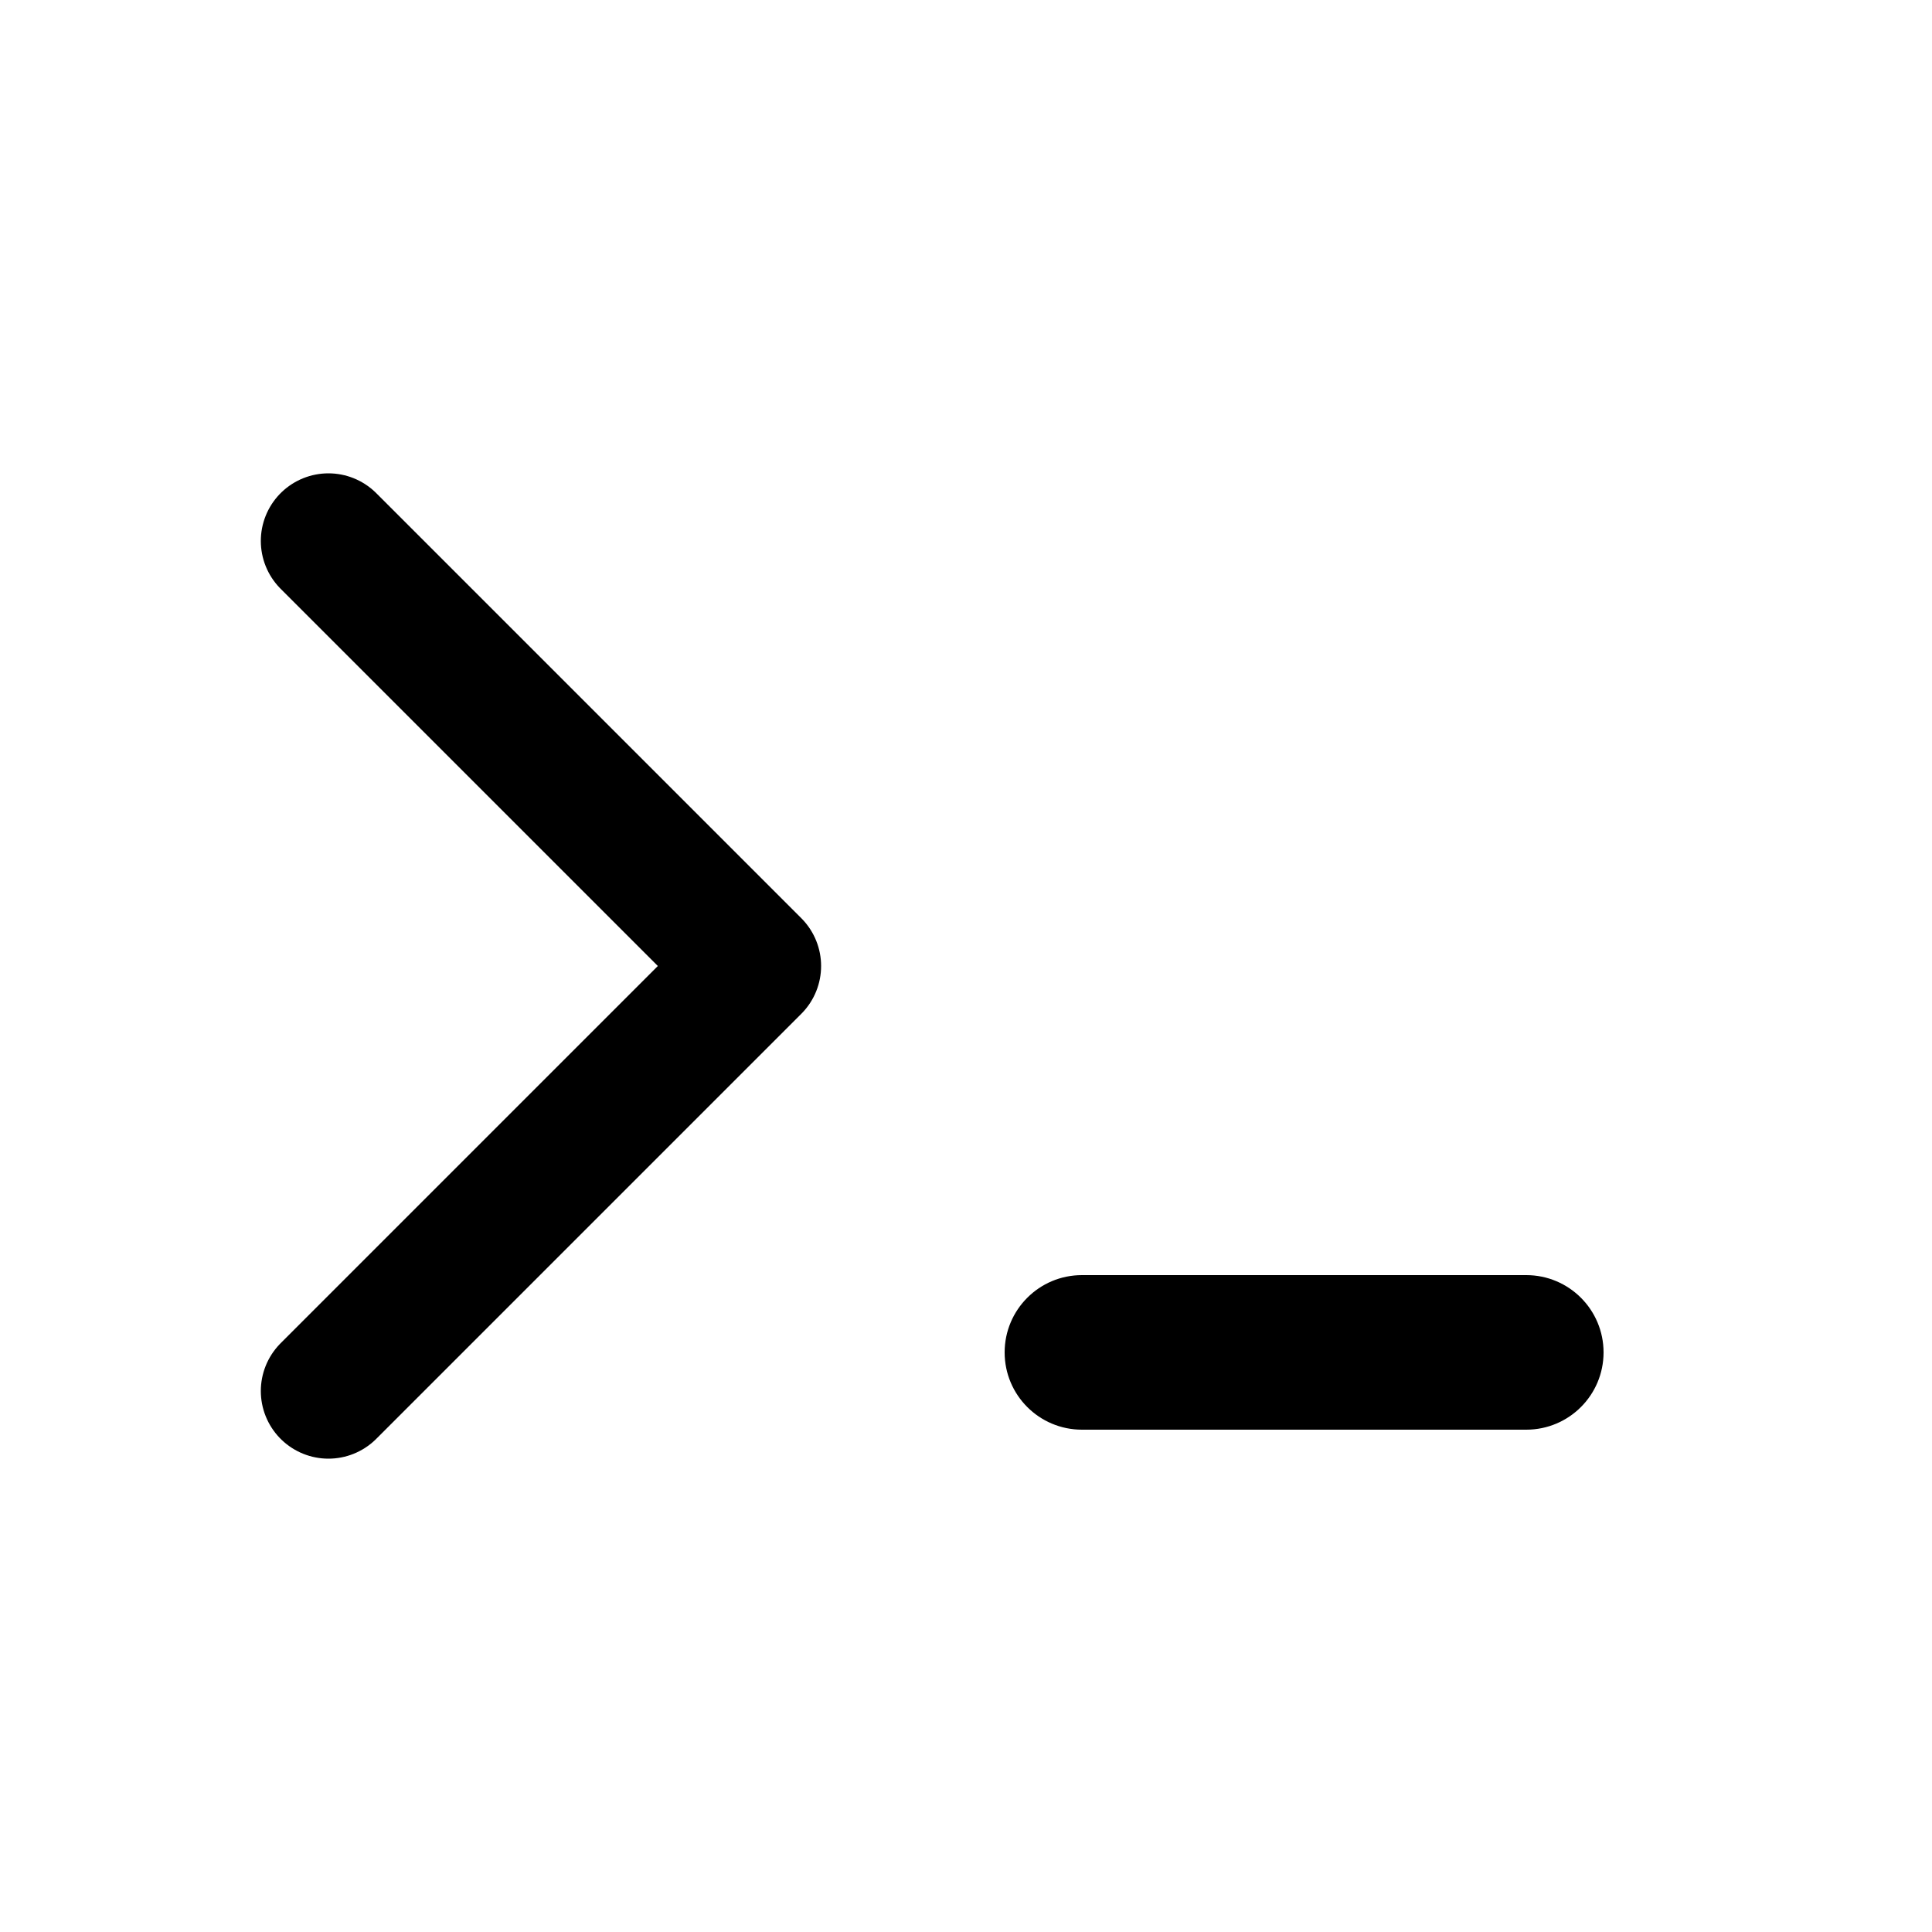
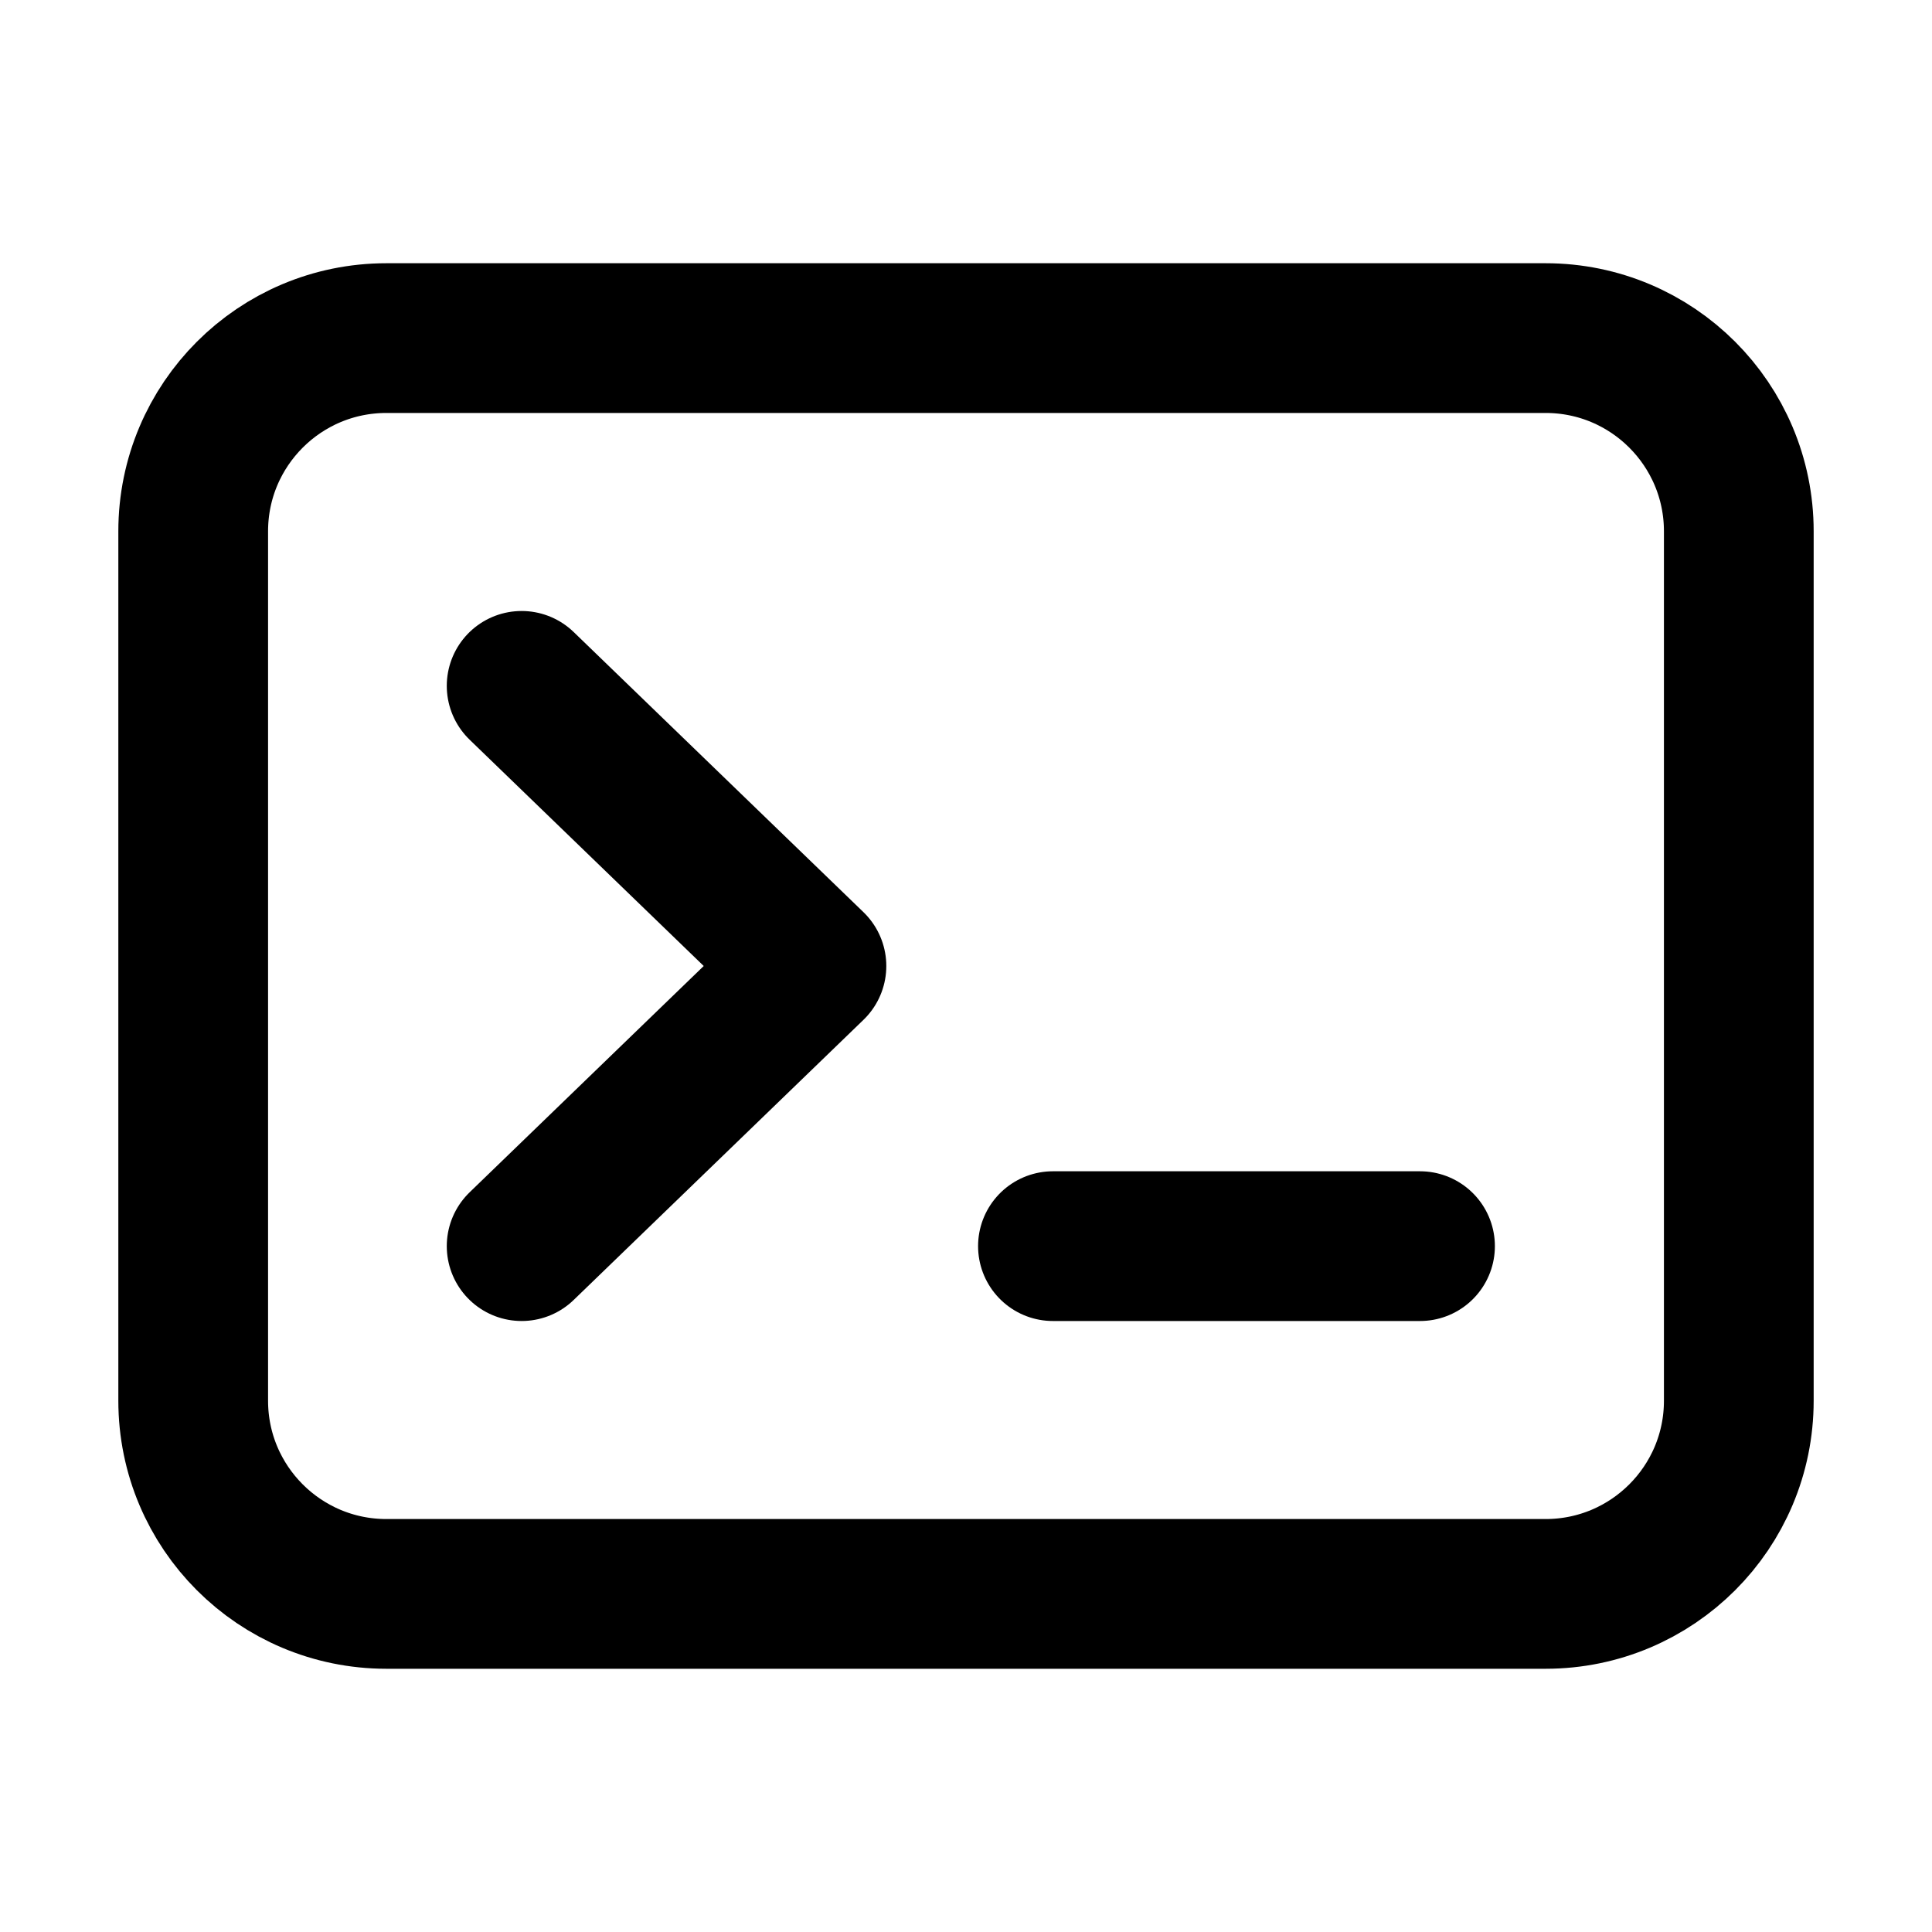
- <svg xmlns="http://www.w3.org/2000/svg" width="20" height="20" viewBox="0 0 20 20" fill="none">
-   <path d="M3.4 5.6 7.8 10l-4.4 4.4" stroke="black" stroke-width="1.4" stroke-linecap="round" stroke-linejoin="round" />
-   <rect x="10.4" y="13.2" width="6.2" height="1.6" rx="0.8" fill="black" />
+ <svg xmlns="http://www.w3.org/2000/svg" viewBox="0 0 20 20" fill="none" stroke="currentColor" stroke-width="1.55" stroke-linecap="round" stroke-linejoin="round">
+   <rect x="2" y="3.5" width="16" height="13" rx="2" />
+   <path d="m5.4 7.1 3 2.9-3 2.9M10.9 12.9h3.8" />
</svg>
